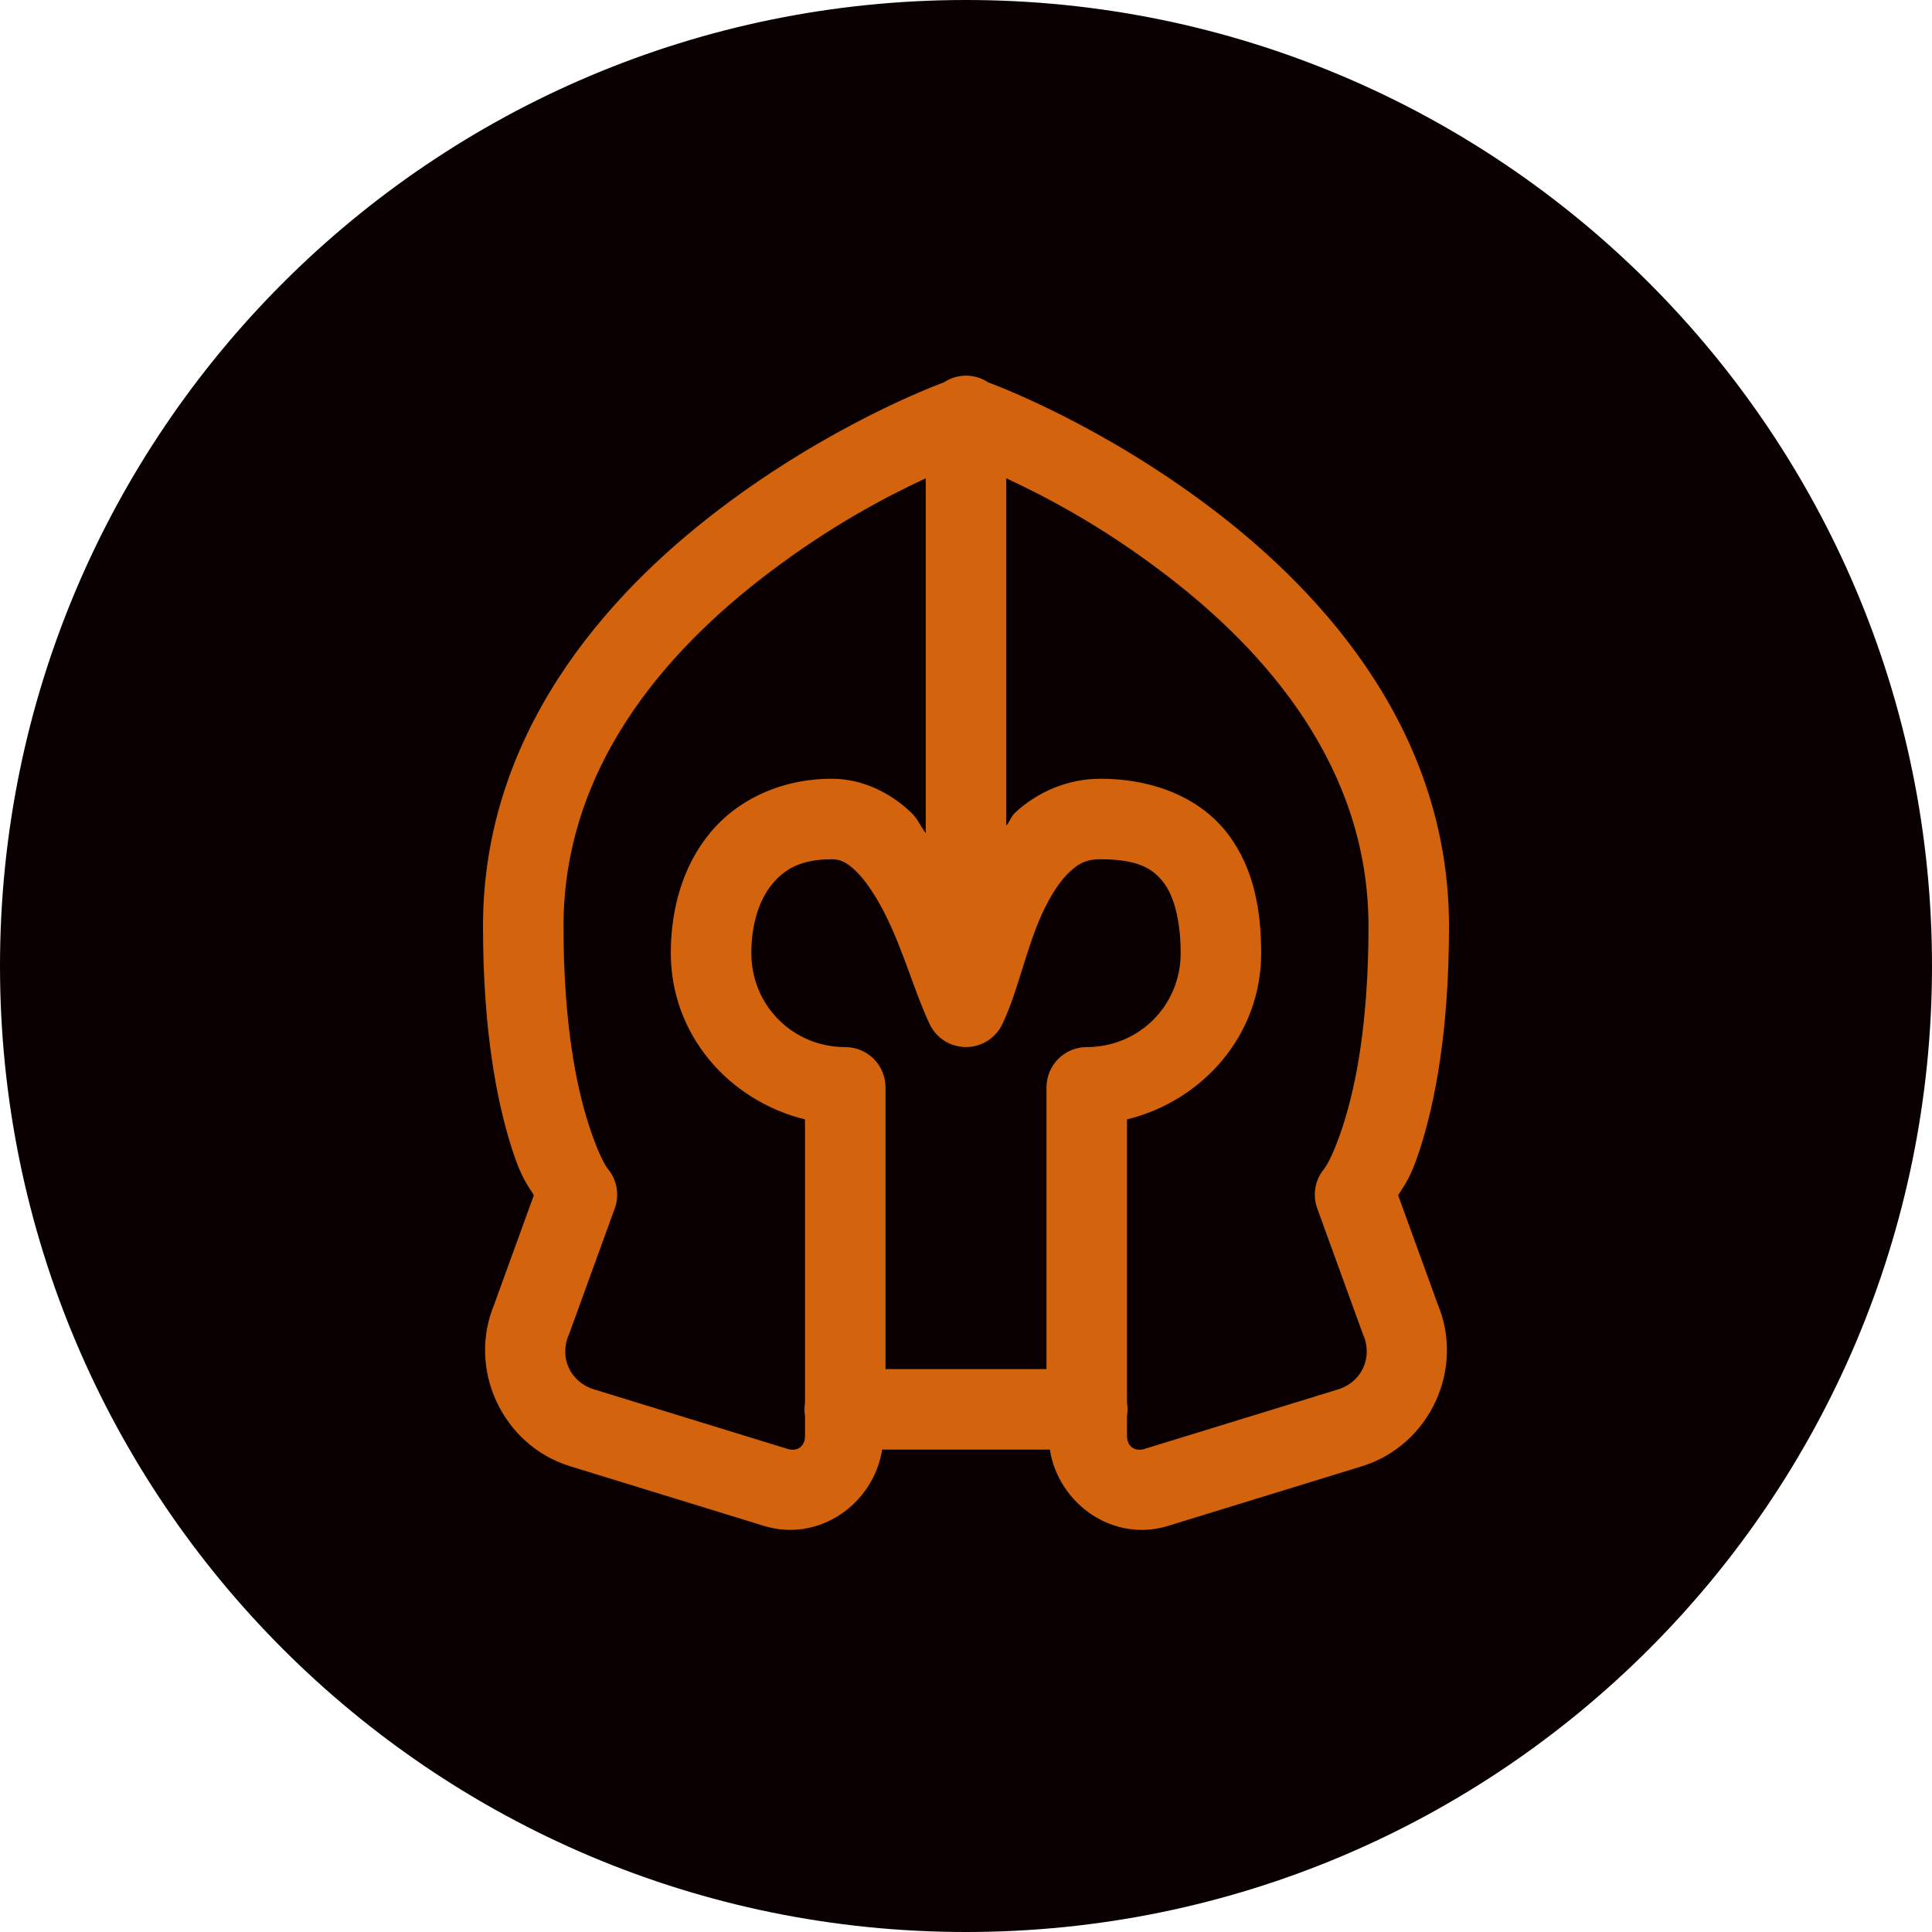
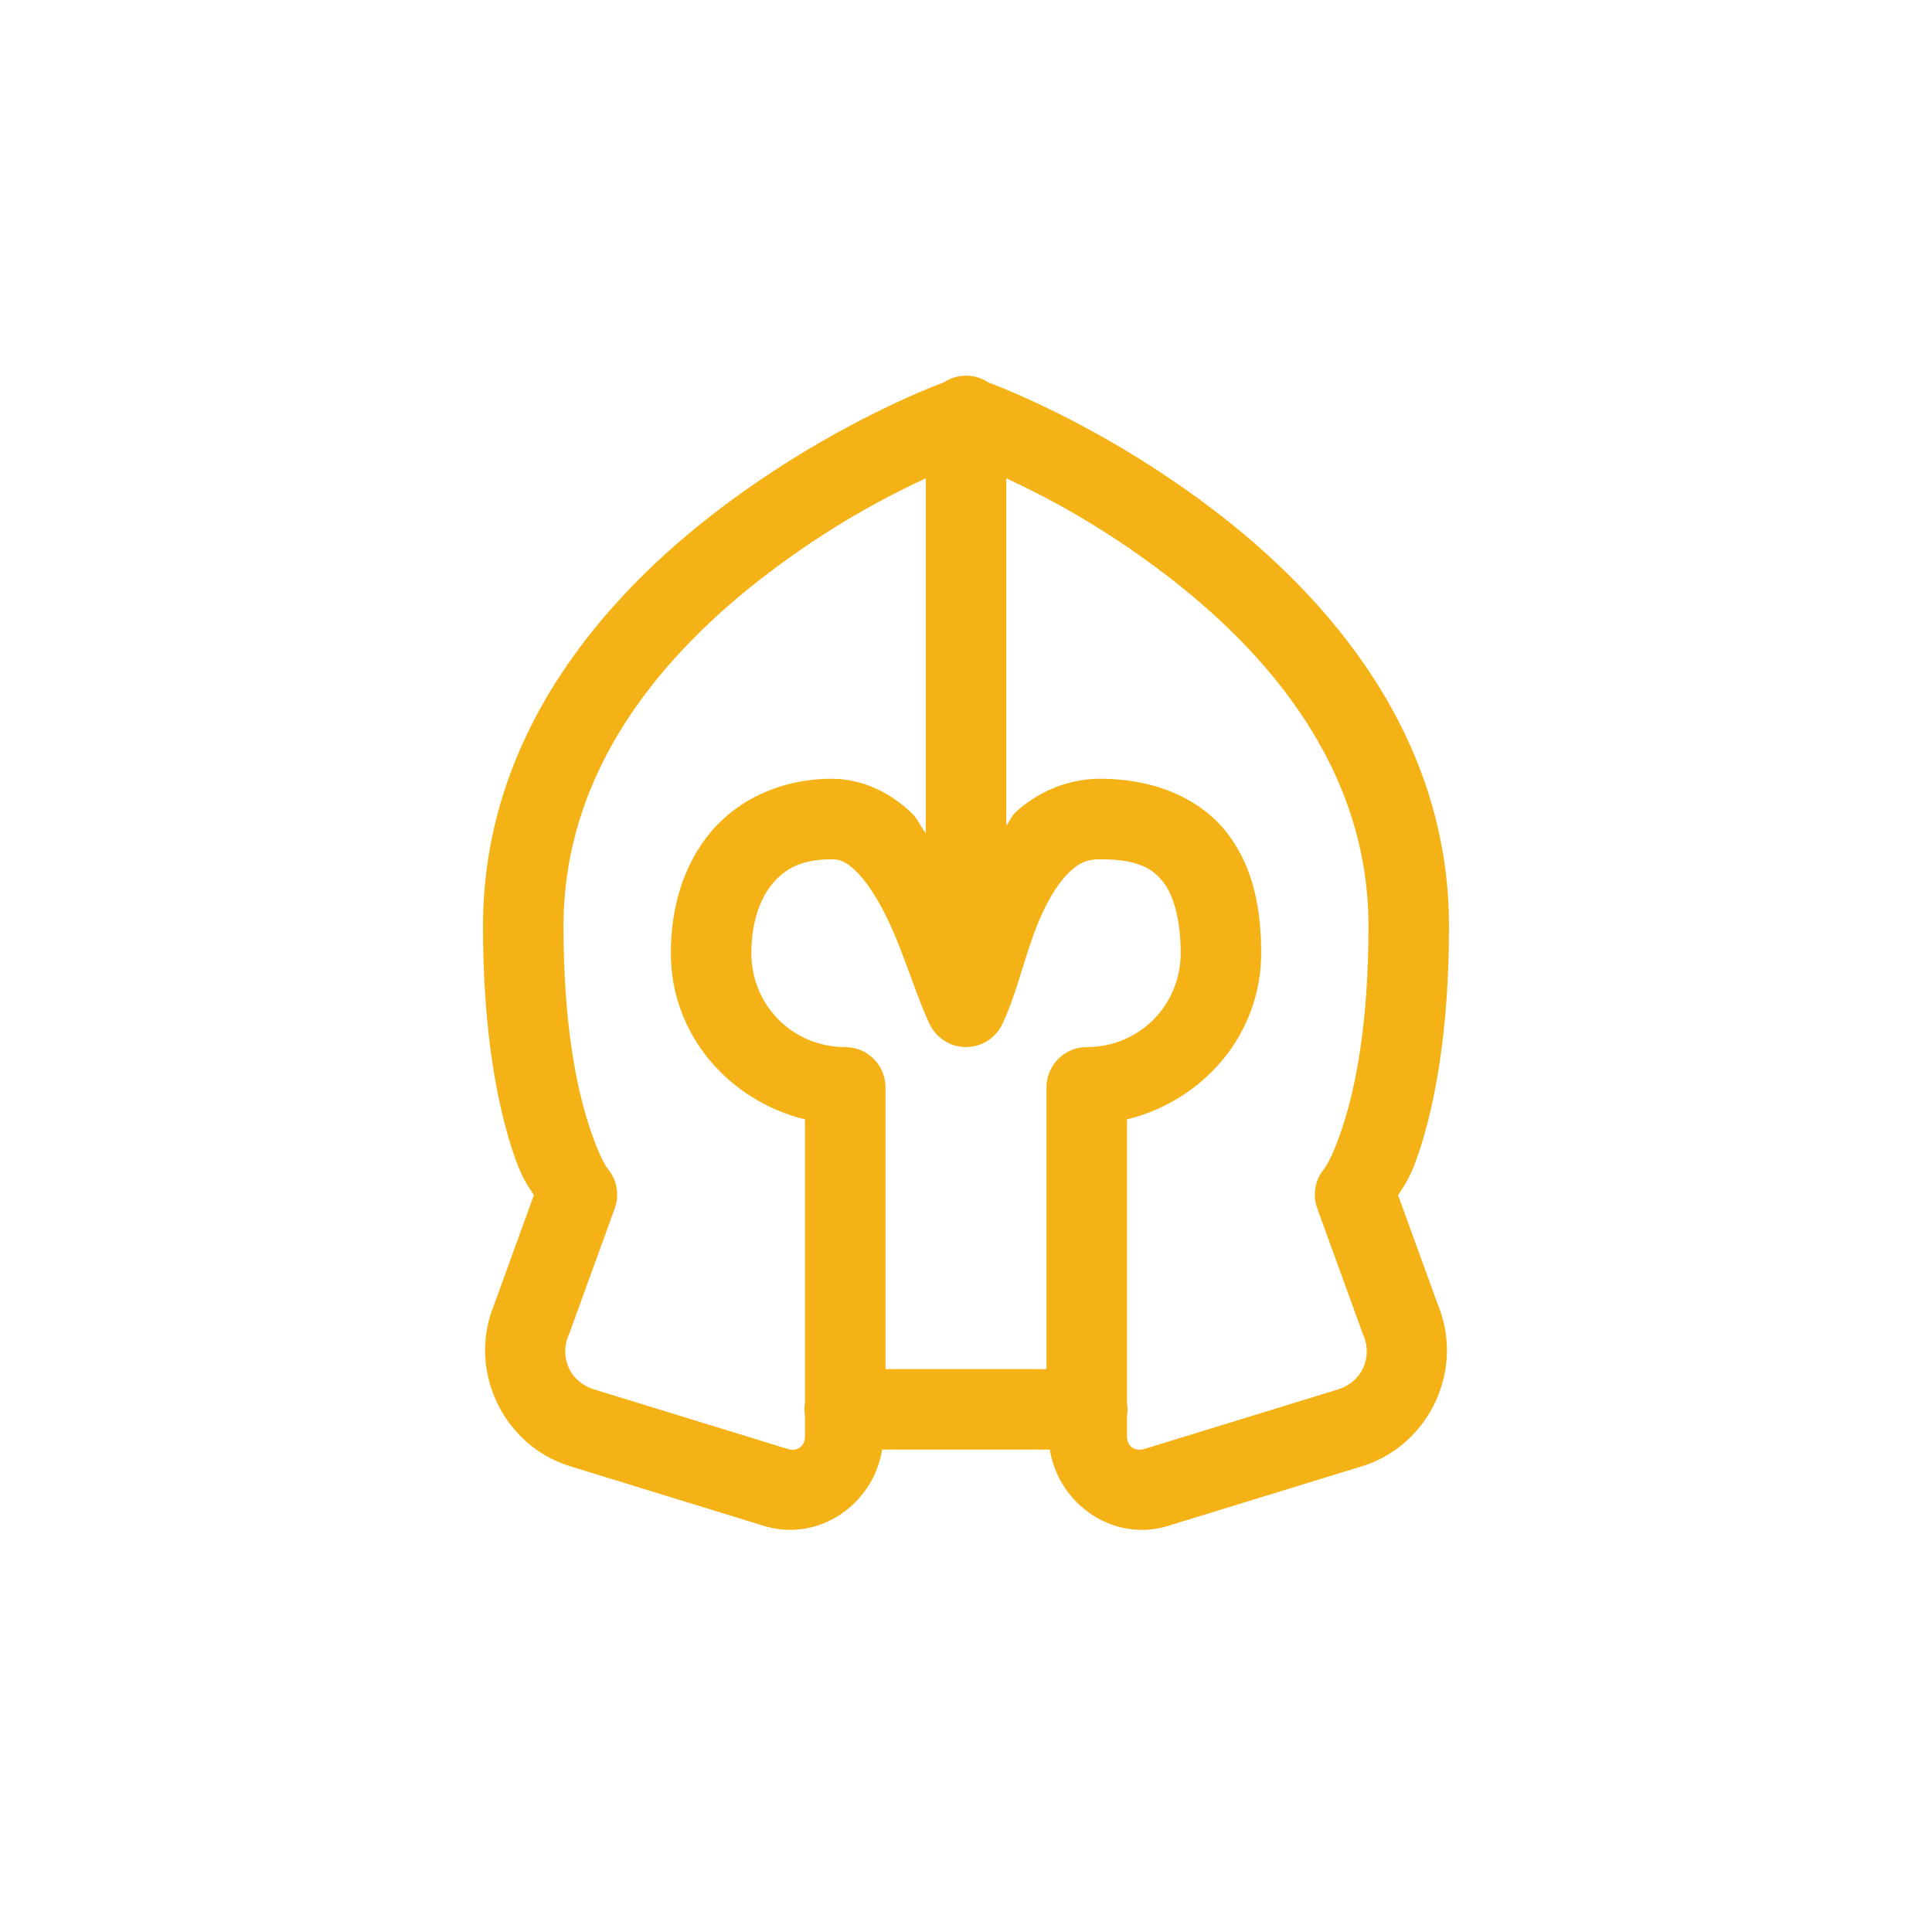
- <svg xmlns="http://www.w3.org/2000/svg" width="72" height="72" viewBox="0 0 72 72" fill="none">
-   <rect width="72" height="72" rx="36" fill="#0A0001" />
-   <path d="M35.977 14C35.692 14.005 35.415 14.091 35.178 14.248C34.723 14.418 30.92 15.864 26.844 18.951C22.519 22.227 18 27.387 18 34.522C18 38.405 18.519 41.063 19.072 42.791C19.435 43.925 19.645 44.129 19.896 44.541L18.404 48.649L18.436 48.571C17.393 51.005 18.716 53.863 21.248 54.643L28.471 56.865C30.508 57.493 32.553 56.056 32.875 54.022H39.125C39.447 56.056 41.493 57.493 43.529 56.867C43.529 56.867 43.529 56.866 43.529 56.865L50.75 54.645C53.283 53.866 54.609 51.007 53.565 48.571L53.596 48.651L52.103 44.543C52.355 44.131 52.565 43.926 52.928 42.791C53.481 41.063 54 38.405 54 34.522C54 27.387 49.481 22.227 45.156 18.951C41.088 15.869 37.299 14.427 36.832 14.252C36.832 14.252 36.828 14.25 36.828 14.25C36.576 14.083 36.279 13.996 35.977 14ZM34.5 17.824V31.051C34.308 30.806 34.203 30.518 33.973 30.297C33.234 29.588 32.193 29.022 31 29.022C29.127 29.022 27.497 29.791 26.471 31.029C25.444 32.268 25 33.87 25 35.522C25 38.563 27.165 41.019 30 41.717V52.276C29.974 52.437 29.974 52.601 30 52.762V53.52C30 53.898 29.714 54.109 29.354 53.998L22.131 51.776C21.256 51.507 20.832 50.595 21.193 49.752C21.204 49.726 21.215 49.699 21.225 49.672L22.91 45.033C22.998 44.792 23.022 44.531 22.98 44.278C22.939 44.024 22.832 43.785 22.672 43.584C22.672 43.584 22.375 43.274 21.928 41.877C21.481 40.48 21 38.138 21 34.522C21 28.656 24.731 24.316 28.656 21.342C30.974 19.586 32.989 18.529 34.5 17.824ZM37.5 17.824C39.011 18.529 41.026 19.586 43.344 21.342C47.269 24.316 51 28.656 51 34.522C51 38.138 50.519 40.48 50.072 41.877C49.625 43.274 49.328 43.584 49.328 43.584C49.167 43.785 49.061 44.024 49.02 44.278C48.978 44.531 49.002 44.792 49.09 45.033L50.775 49.674C50.785 49.7 50.795 49.726 50.807 49.752C51.168 50.594 50.744 51.508 49.869 51.778L42.648 53.998C42.287 54.109 42 53.898 42 53.52V52.768C42.026 52.607 42.026 52.442 42 52.281V41.717C44.835 41.019 47 38.563 47 35.522C47 33.96 46.742 32.373 45.758 31.078C44.774 29.783 43.07 29.022 41 29.022C39.745 29.022 38.628 29.55 37.84 30.276C37.684 30.419 37.636 30.613 37.5 30.768V17.824ZM31 32.022C31.307 32.022 31.54 32.121 31.895 32.461C32.249 32.801 32.641 33.383 32.984 34.065C33.67 35.428 34.105 37.033 34.647 38.168C34.769 38.424 34.961 38.639 35.2 38.79C35.44 38.941 35.717 39.021 36 39.021C36.283 39.021 36.56 38.941 36.8 38.79C37.039 38.639 37.231 38.424 37.353 38.168C37.947 36.924 38.235 35.348 38.85 34.02C39.157 33.355 39.519 32.807 39.871 32.483C40.223 32.158 40.505 32.022 41 32.022C42.43 32.022 42.976 32.38 43.367 32.895C43.758 33.409 44 34.322 44 35.522C44 37.472 42.45 39.022 40.5 39.022C40.102 39.022 39.721 39.18 39.439 39.461C39.158 39.742 39 40.124 39 40.522V51.022H33V40.522C33 40.124 32.842 39.742 32.561 39.461C32.279 39.18 31.898 39.022 31.5 39.022C29.55 39.022 28 37.472 28 35.522C28 34.413 28.306 33.515 28.779 32.944C29.253 32.372 29.873 32.022 31 32.022Z" fill="#D4630D" />
+ <svg xmlns="http://www.w3.org/2000/svg" width="72" height="72" viewBox="0 0 72 72" fill="none" version="1.1" id="svg6">
+   <defs id="defs10" />
+   <path d="M35.977 14C35.692 14.005 35.415 14.091 35.178 14.248C34.723 14.418 30.92 15.864 26.844 18.951C22.519 22.227 18 27.387 18 34.522C18 38.405 18.519 41.063 19.072 42.791C19.435 43.925 19.645 44.129 19.896 44.541L18.404 48.649L18.436 48.571C17.393 51.005 18.716 53.863 21.248 54.643L28.471 56.865C30.508 57.493 32.553 56.056 32.875 54.022H39.125C39.447 56.056 41.493 57.493 43.529 56.867C43.529 56.867 43.529 56.866 43.529 56.865L50.75 54.645C53.283 53.866 54.609 51.007 53.565 48.571L53.596 48.651L52.103 44.543C52.355 44.131 52.565 43.926 52.928 42.791C53.481 41.063 54 38.405 54 34.522C54 27.387 49.481 22.227 45.156 18.951C41.088 15.869 37.299 14.427 36.832 14.252C36.832 14.252 36.828 14.25 36.828 14.25C36.576 14.083 36.279 13.996 35.977 14ZM34.5 17.824V31.051C34.308 30.806 34.203 30.518 33.973 30.297C33.234 29.588 32.193 29.022 31 29.022C29.127 29.022 27.497 29.791 26.471 31.029C25.444 32.268 25 33.87 25 35.522C25 38.563 27.165 41.019 30 41.717V52.276C29.974 52.437 29.974 52.601 30 52.762V53.52C30 53.898 29.714 54.109 29.354 53.998L22.131 51.776C21.256 51.507 20.832 50.595 21.193 49.752C21.204 49.726 21.215 49.699 21.225 49.672L22.91 45.033C22.998 44.792 23.022 44.531 22.98 44.278C22.939 44.024 22.832 43.785 22.672 43.584C22.672 43.584 22.375 43.274 21.928 41.877C21.481 40.48 21 38.138 21 34.522C21 28.656 24.731 24.316 28.656 21.342C30.974 19.586 32.989 18.529 34.5 17.824ZM37.5 17.824C39.011 18.529 41.026 19.586 43.344 21.342C47.269 24.316 51 28.656 51 34.522C51 38.138 50.519 40.48 50.072 41.877C49.625 43.274 49.328 43.584 49.328 43.584C49.167 43.785 49.061 44.024 49.02 44.278C48.978 44.531 49.002 44.792 49.09 45.033L50.775 49.674C50.785 49.7 50.795 49.726 50.807 49.752C51.168 50.594 50.744 51.508 49.869 51.778L42.648 53.998C42.287 54.109 42 53.898 42 53.52V52.768C42.026 52.607 42.026 52.442 42 52.281V41.717C44.835 41.019 47 38.563 47 35.522C47 33.96 46.742 32.373 45.758 31.078C44.774 29.783 43.07 29.022 41 29.022C39.745 29.022 38.628 29.55 37.84 30.276C37.684 30.419 37.636 30.613 37.5 30.768V17.824ZM31 32.022C31.307 32.022 31.54 32.121 31.895 32.461C32.249 32.801 32.641 33.383 32.984 34.065C33.67 35.428 34.105 37.033 34.647 38.168C34.769 38.424 34.961 38.639 35.2 38.79C35.44 38.941 35.717 39.021 36 39.021C36.283 39.021 36.56 38.941 36.8 38.79C37.039 38.639 37.231 38.424 37.353 38.168C37.947 36.924 38.235 35.348 38.85 34.02C39.157 33.355 39.519 32.807 39.871 32.483C40.223 32.158 40.505 32.022 41 32.022C42.43 32.022 42.976 32.38 43.367 32.895C43.758 33.409 44 34.322 44 35.522C44 37.472 42.45 39.022 40.5 39.022C40.102 39.022 39.721 39.18 39.439 39.461C39.158 39.742 39 40.124 39 40.522V51.022H33V40.522C33 40.124 32.842 39.742 32.561 39.461C32.279 39.18 31.898 39.022 31.5 39.022C29.55 39.022 28 37.472 28 35.522C28 34.413 28.306 33.515 28.779 32.944C29.253 32.372 29.873 32.022 31 32.022Z" id="path4" style="fill:#f5b216;fill-opacity:1" fill="#D4630D" />
</svg>
